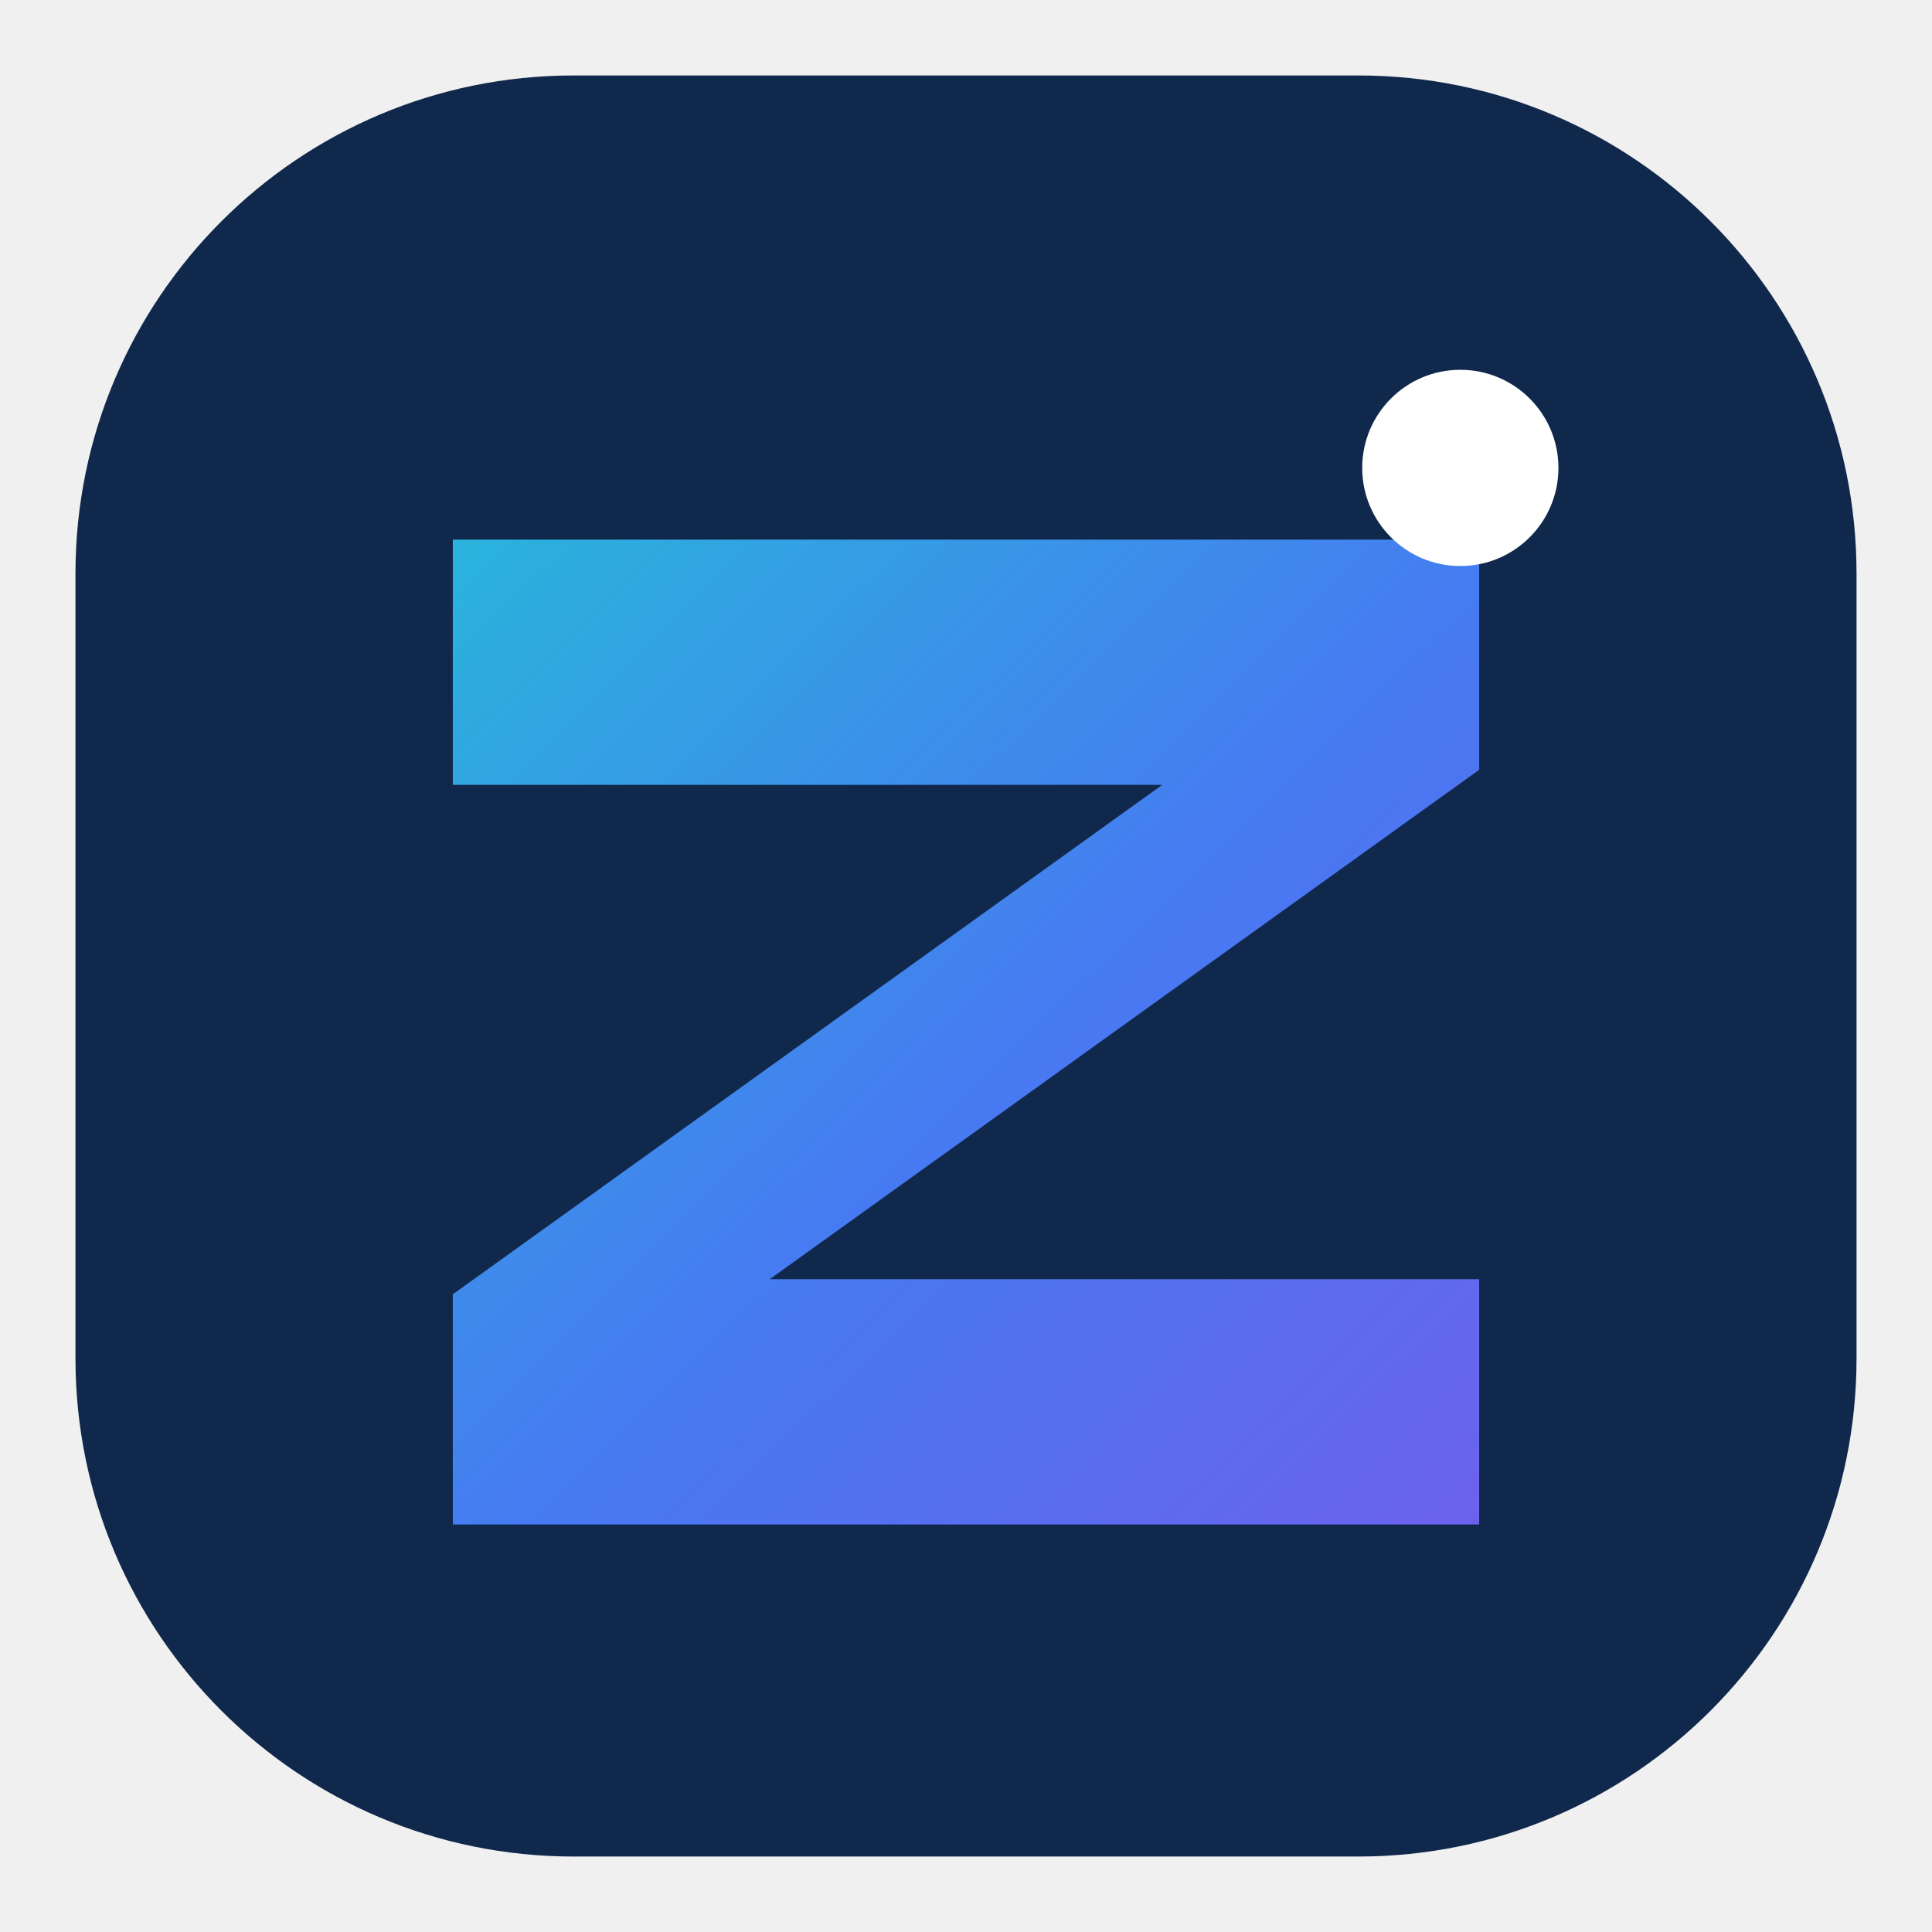
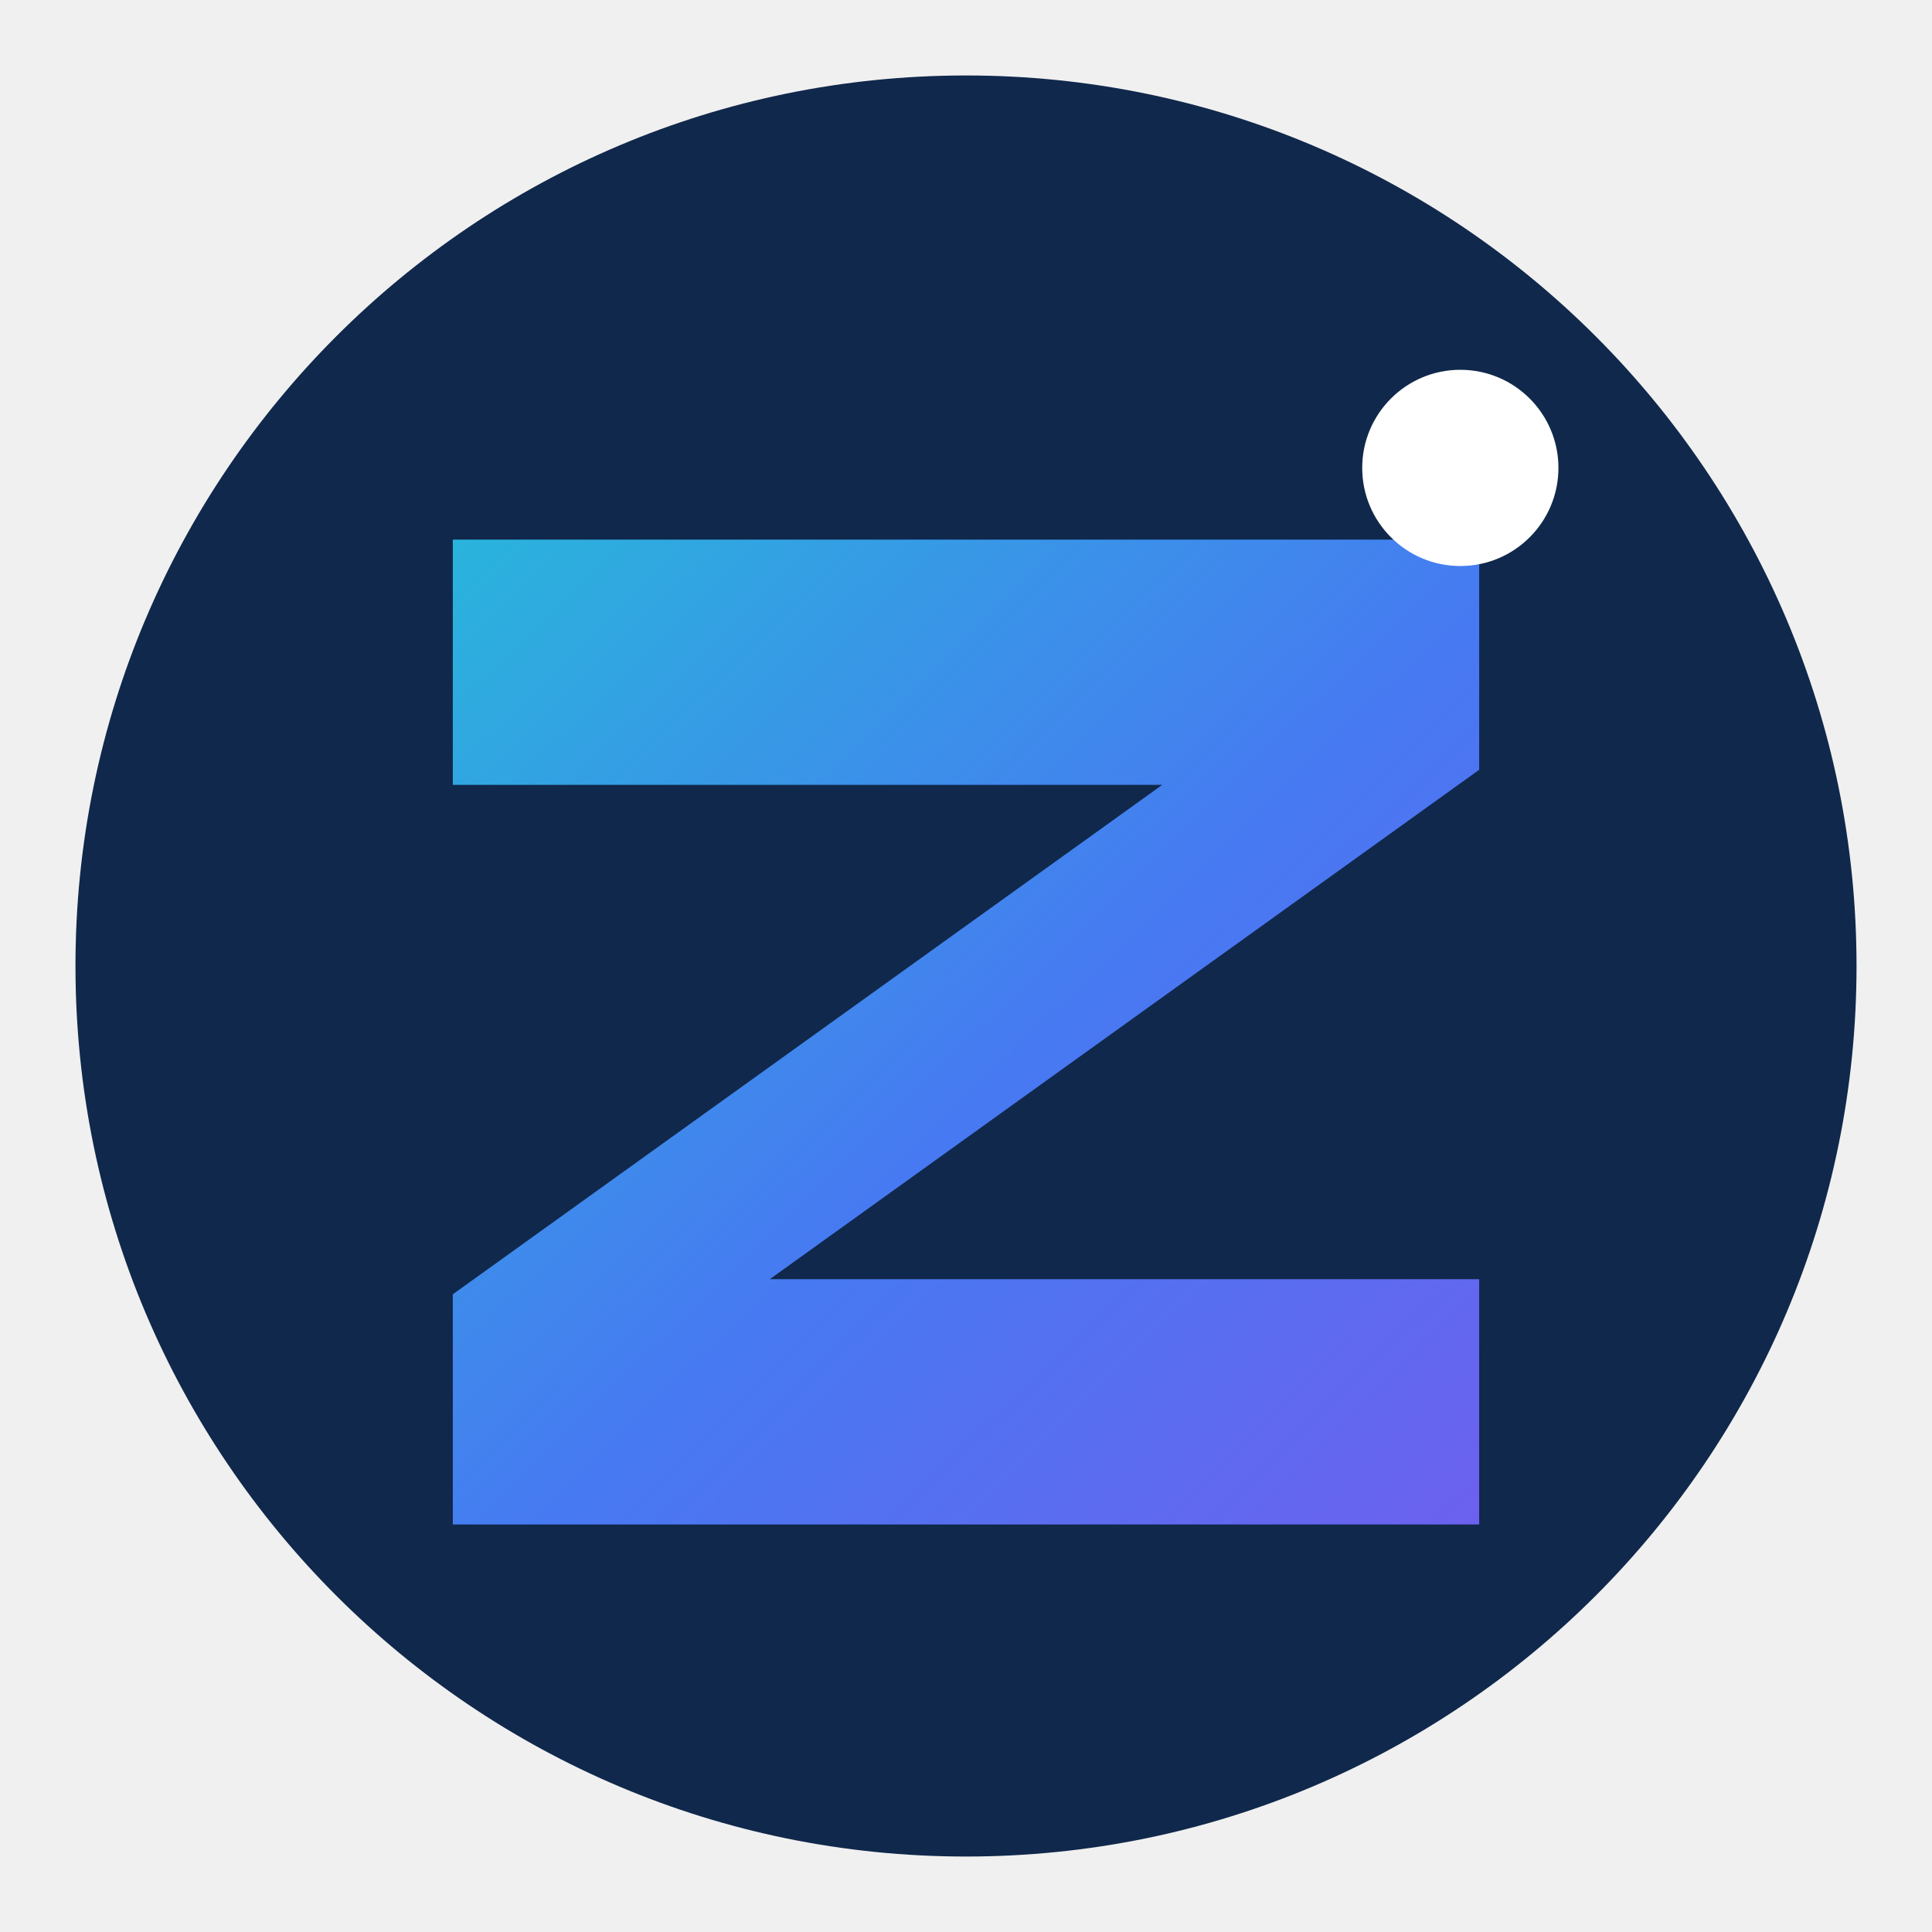
<svg xmlns="http://www.w3.org/2000/svg" viewBox="0 0 512 512">
  <defs>
    <linearGradient id="mark" x1="52" y1="46" x2="462" y2="466" gradientUnits="userSpaceOnUse">
      <stop stop-color="#19d5cf" />
      <stop offset=".55" stop-color="#4779f2" />
      <stop offset="1" stop-color="#8054ed" />
    </linearGradient>
  </defs>
-   <rect x="20" y="20" width="472" height="472" rx="132" fill="#10284b" />
+   <circle cx="256" cy="256" r="236" fill="#10284b" />
  <path d="M120 143h272v61L204 339h188v65H120v-61l188-135H120z" fill="url(#mark)" />
  <circle cx="387" cy="124" r="26" fill="#fff" />
</svg>
